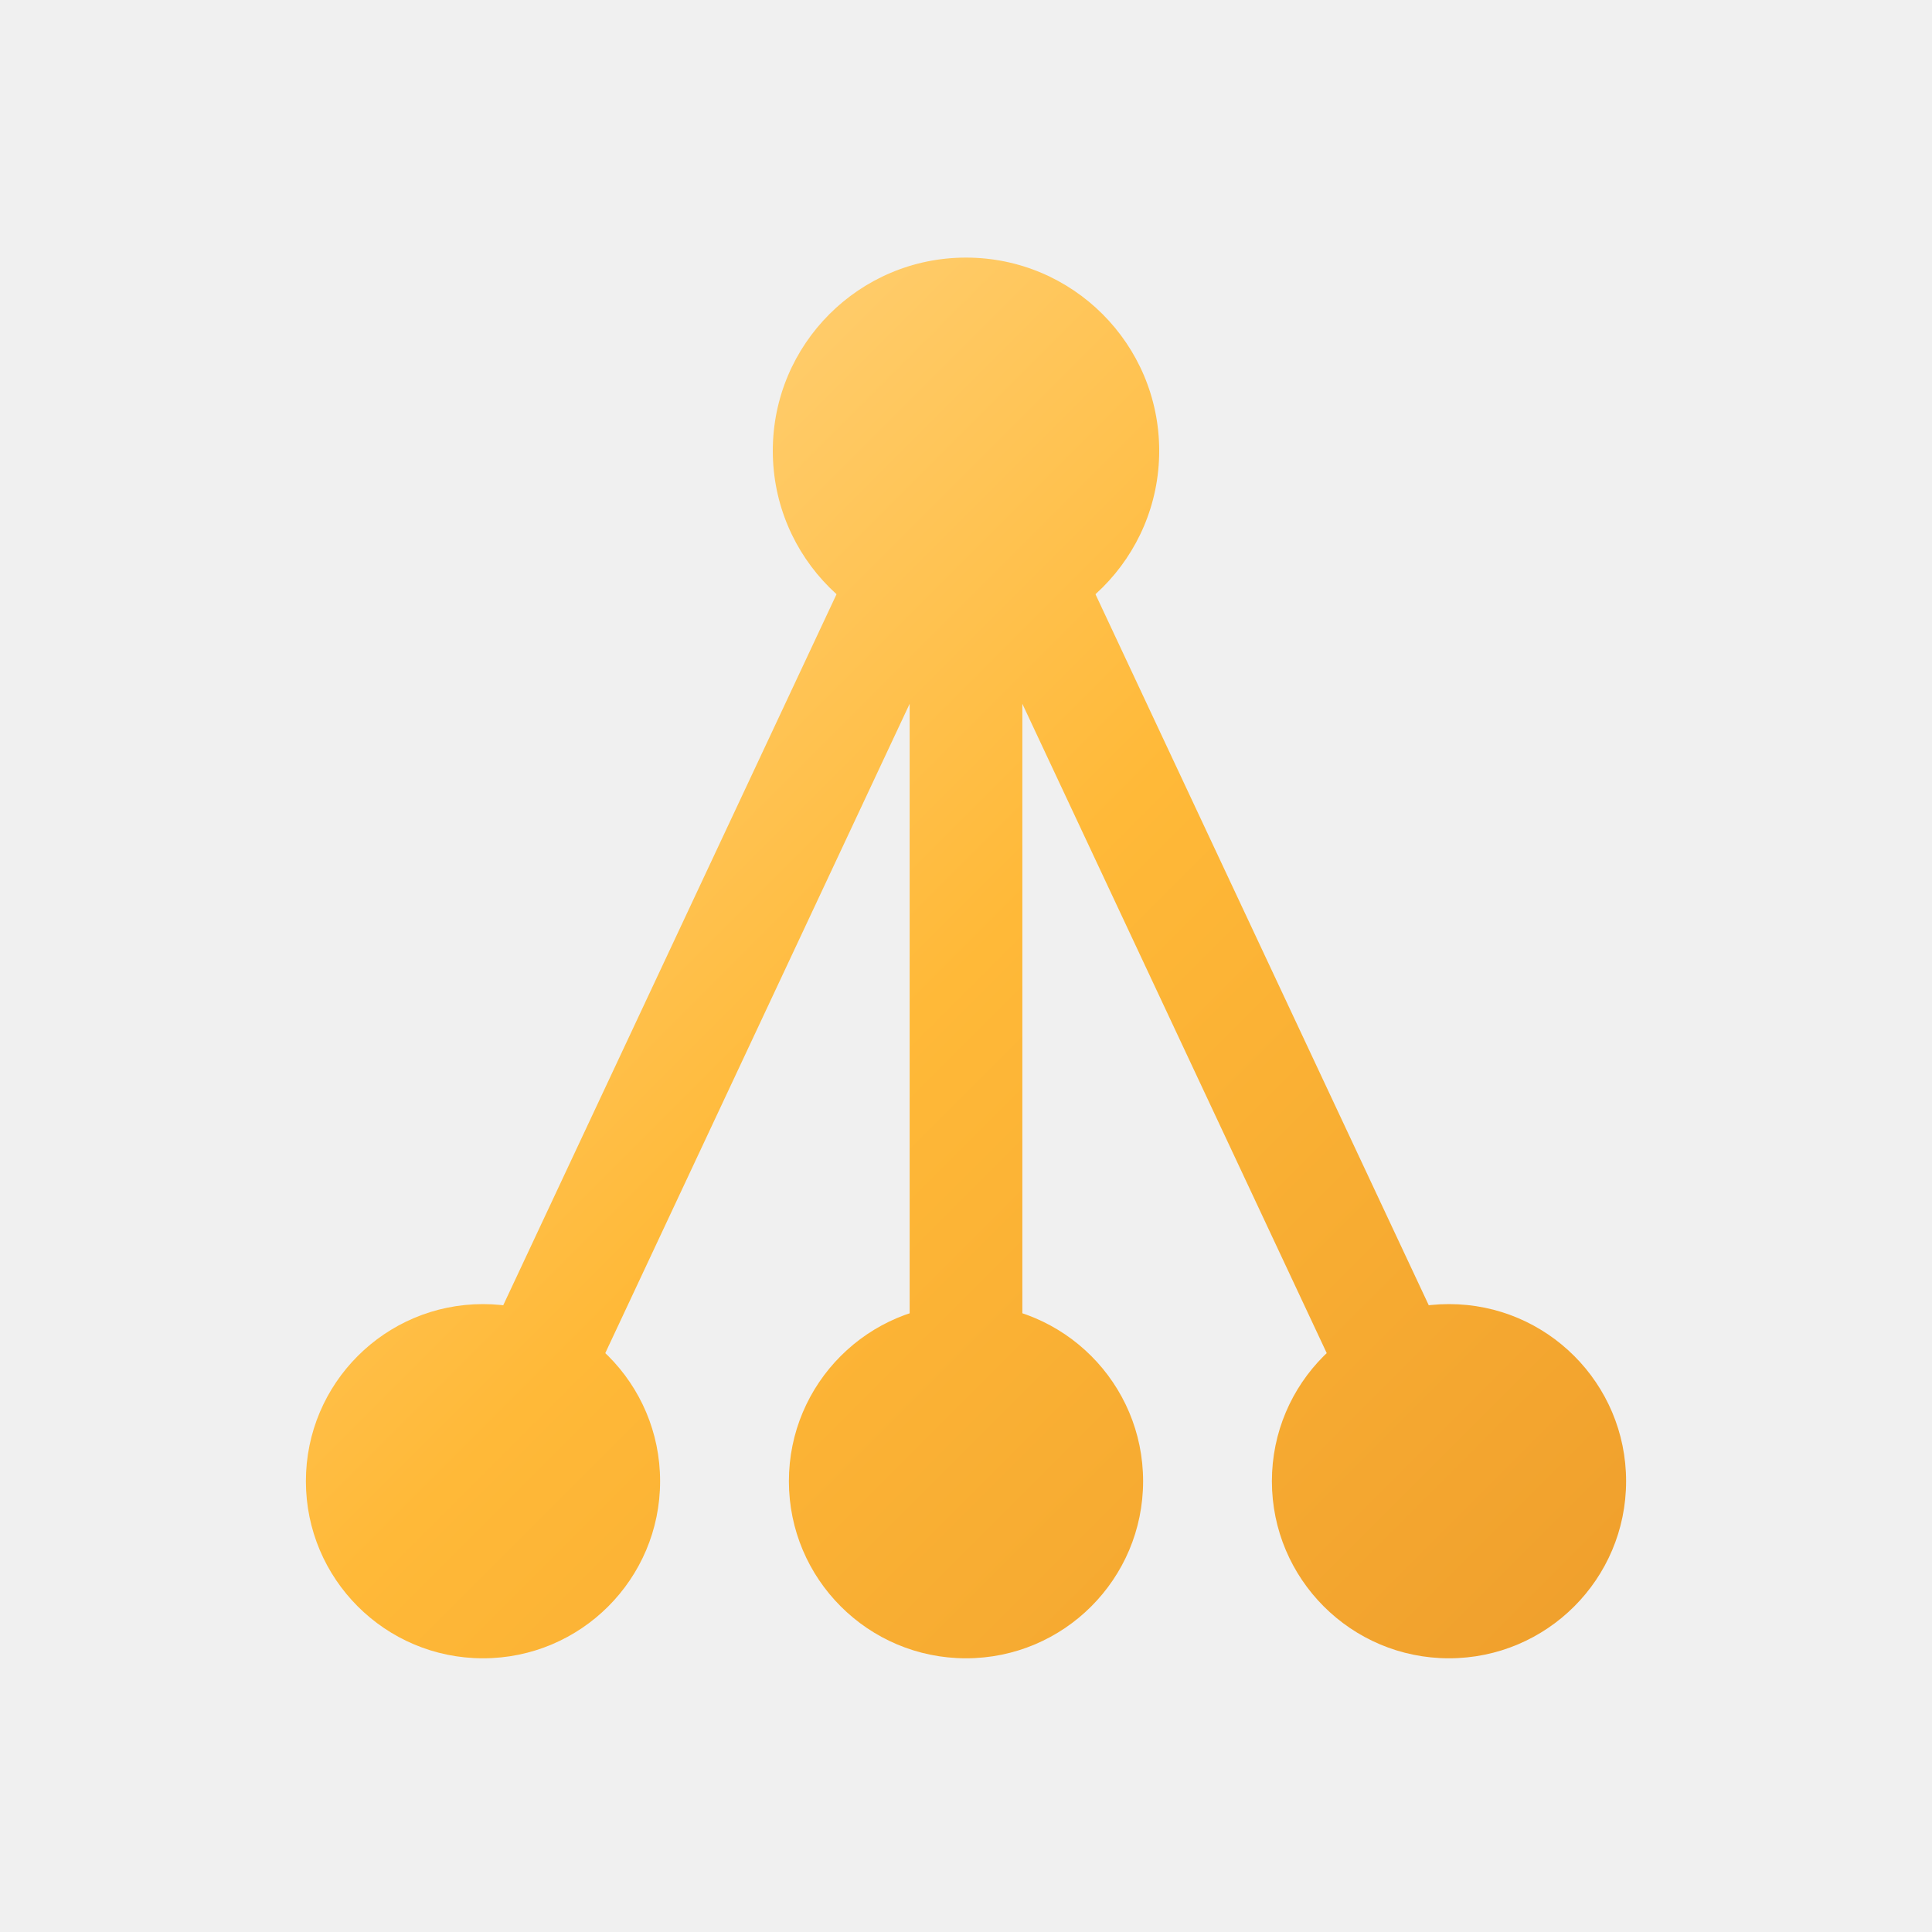
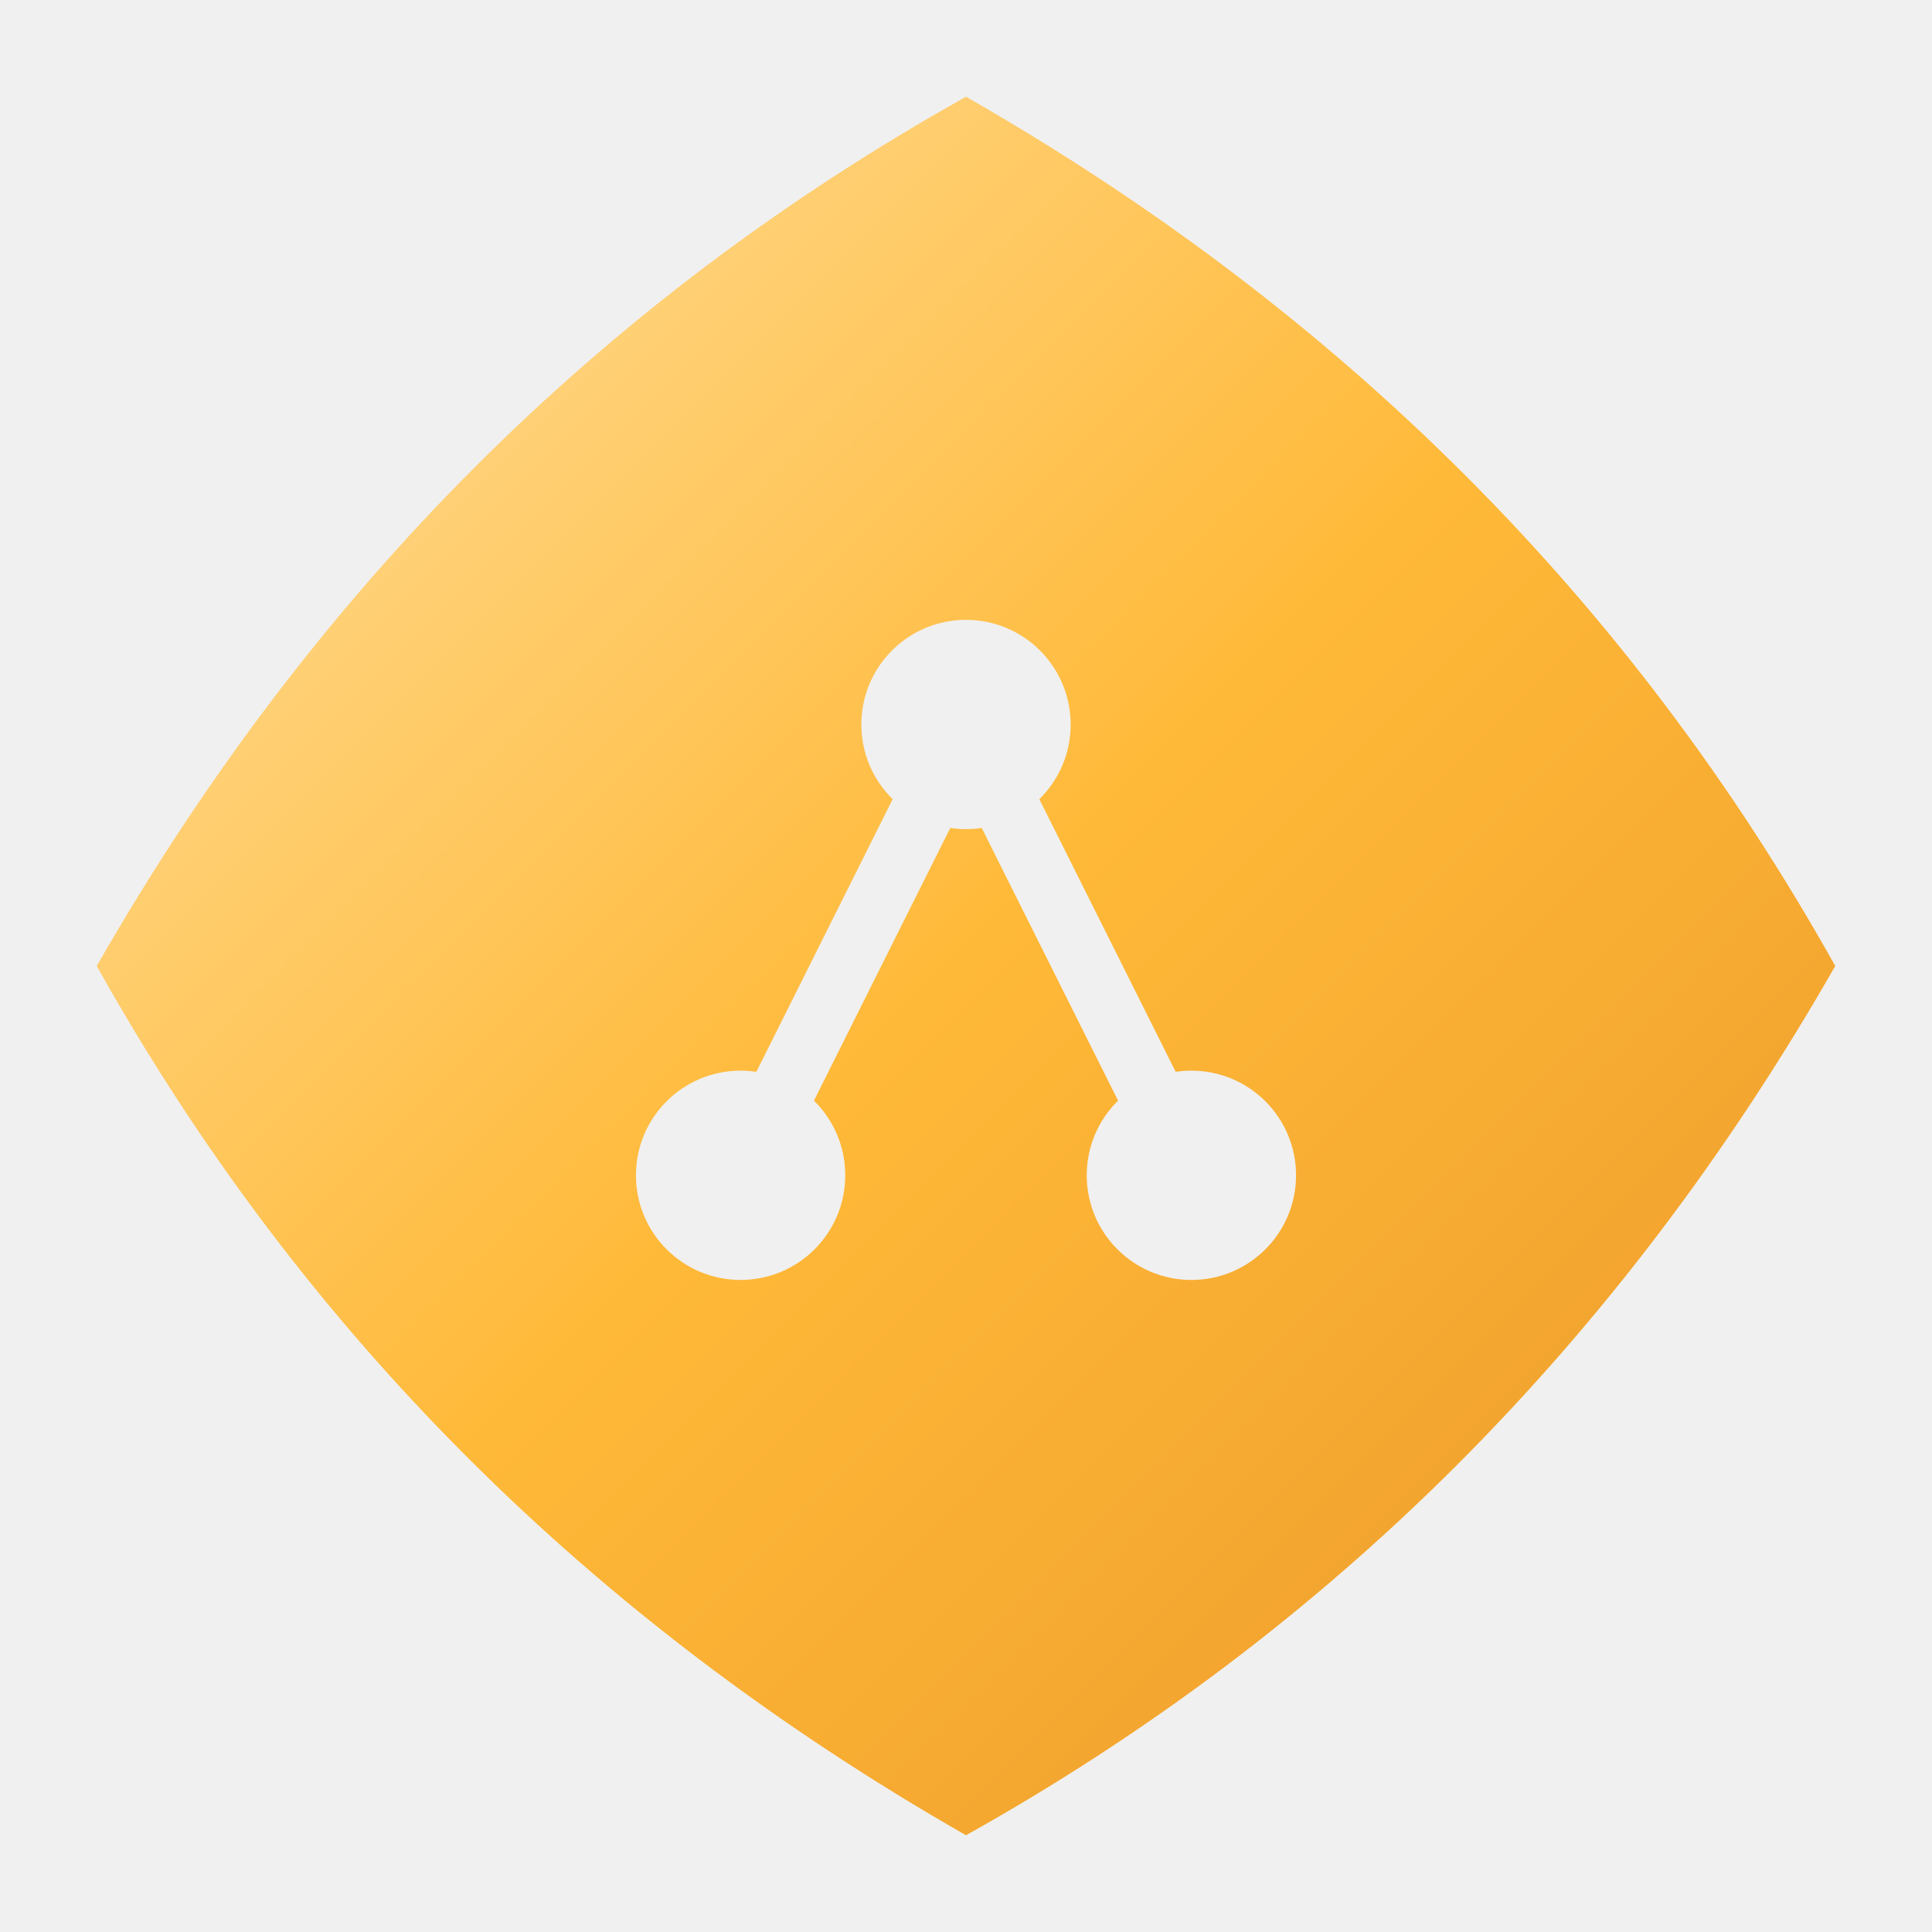
<svg xmlns="http://www.w3.org/2000/svg" width="120" height="120" viewBox="0 0 120 120" fill="none">
  <defs>
    <linearGradient id="g" gradientUnits="userSpaceOnUse" x1="0" y1="0" x2="120" y2="120">
      <stop offset="0" stop-color="#ffe6b0" />
      <stop offset="0.5" stop-color="#ffb938" />
      <stop offset="1" stop-color="#e89327" />
    </linearGradient>
+     <mask id="m">
+       <path d="M60 6 Q95 26 114 60 Q94 95 60 114 Q25 94 6 60 Q26 25 60 6 Z" fill="#fff" />
+       <path d="M60 45 L46 73 M60 45 L74 73" stroke="#000" stroke-width="4" stroke-linecap="round" />
+       <circle cx="60" cy="45" r="6.5" fill="#000" />
+       <circle cx="46" cy="73" r="6.5" fill="#000" />
+       <circle cx="74" cy="73" r="6.5" fill="#000" />
+     </mask>
  </defs>
-   <path d="M60 28 L30 92 M60 28 L60 92 M60 28 L90 92" stroke="url(#g)" stroke-width="7" stroke-linecap="round" fill="none" />
-   <circle cx="60" cy="28" r="12" fill="url(#g)" />
-   <circle cx="30" cy="92" r="11" fill="url(#g)" />
-   <circle cx="60" cy="92" r="11" fill="url(#g)" />
-   <circle cx="90" cy="92" r="11" fill="url(#g)" />
+   <path d="M60 6 Q95 26 114 60 Q94 95 60 114 Q25 94 6 60 Q26 25 60 6 Z" fill="url(#g)" mask="url(#m)" />
</svg>
